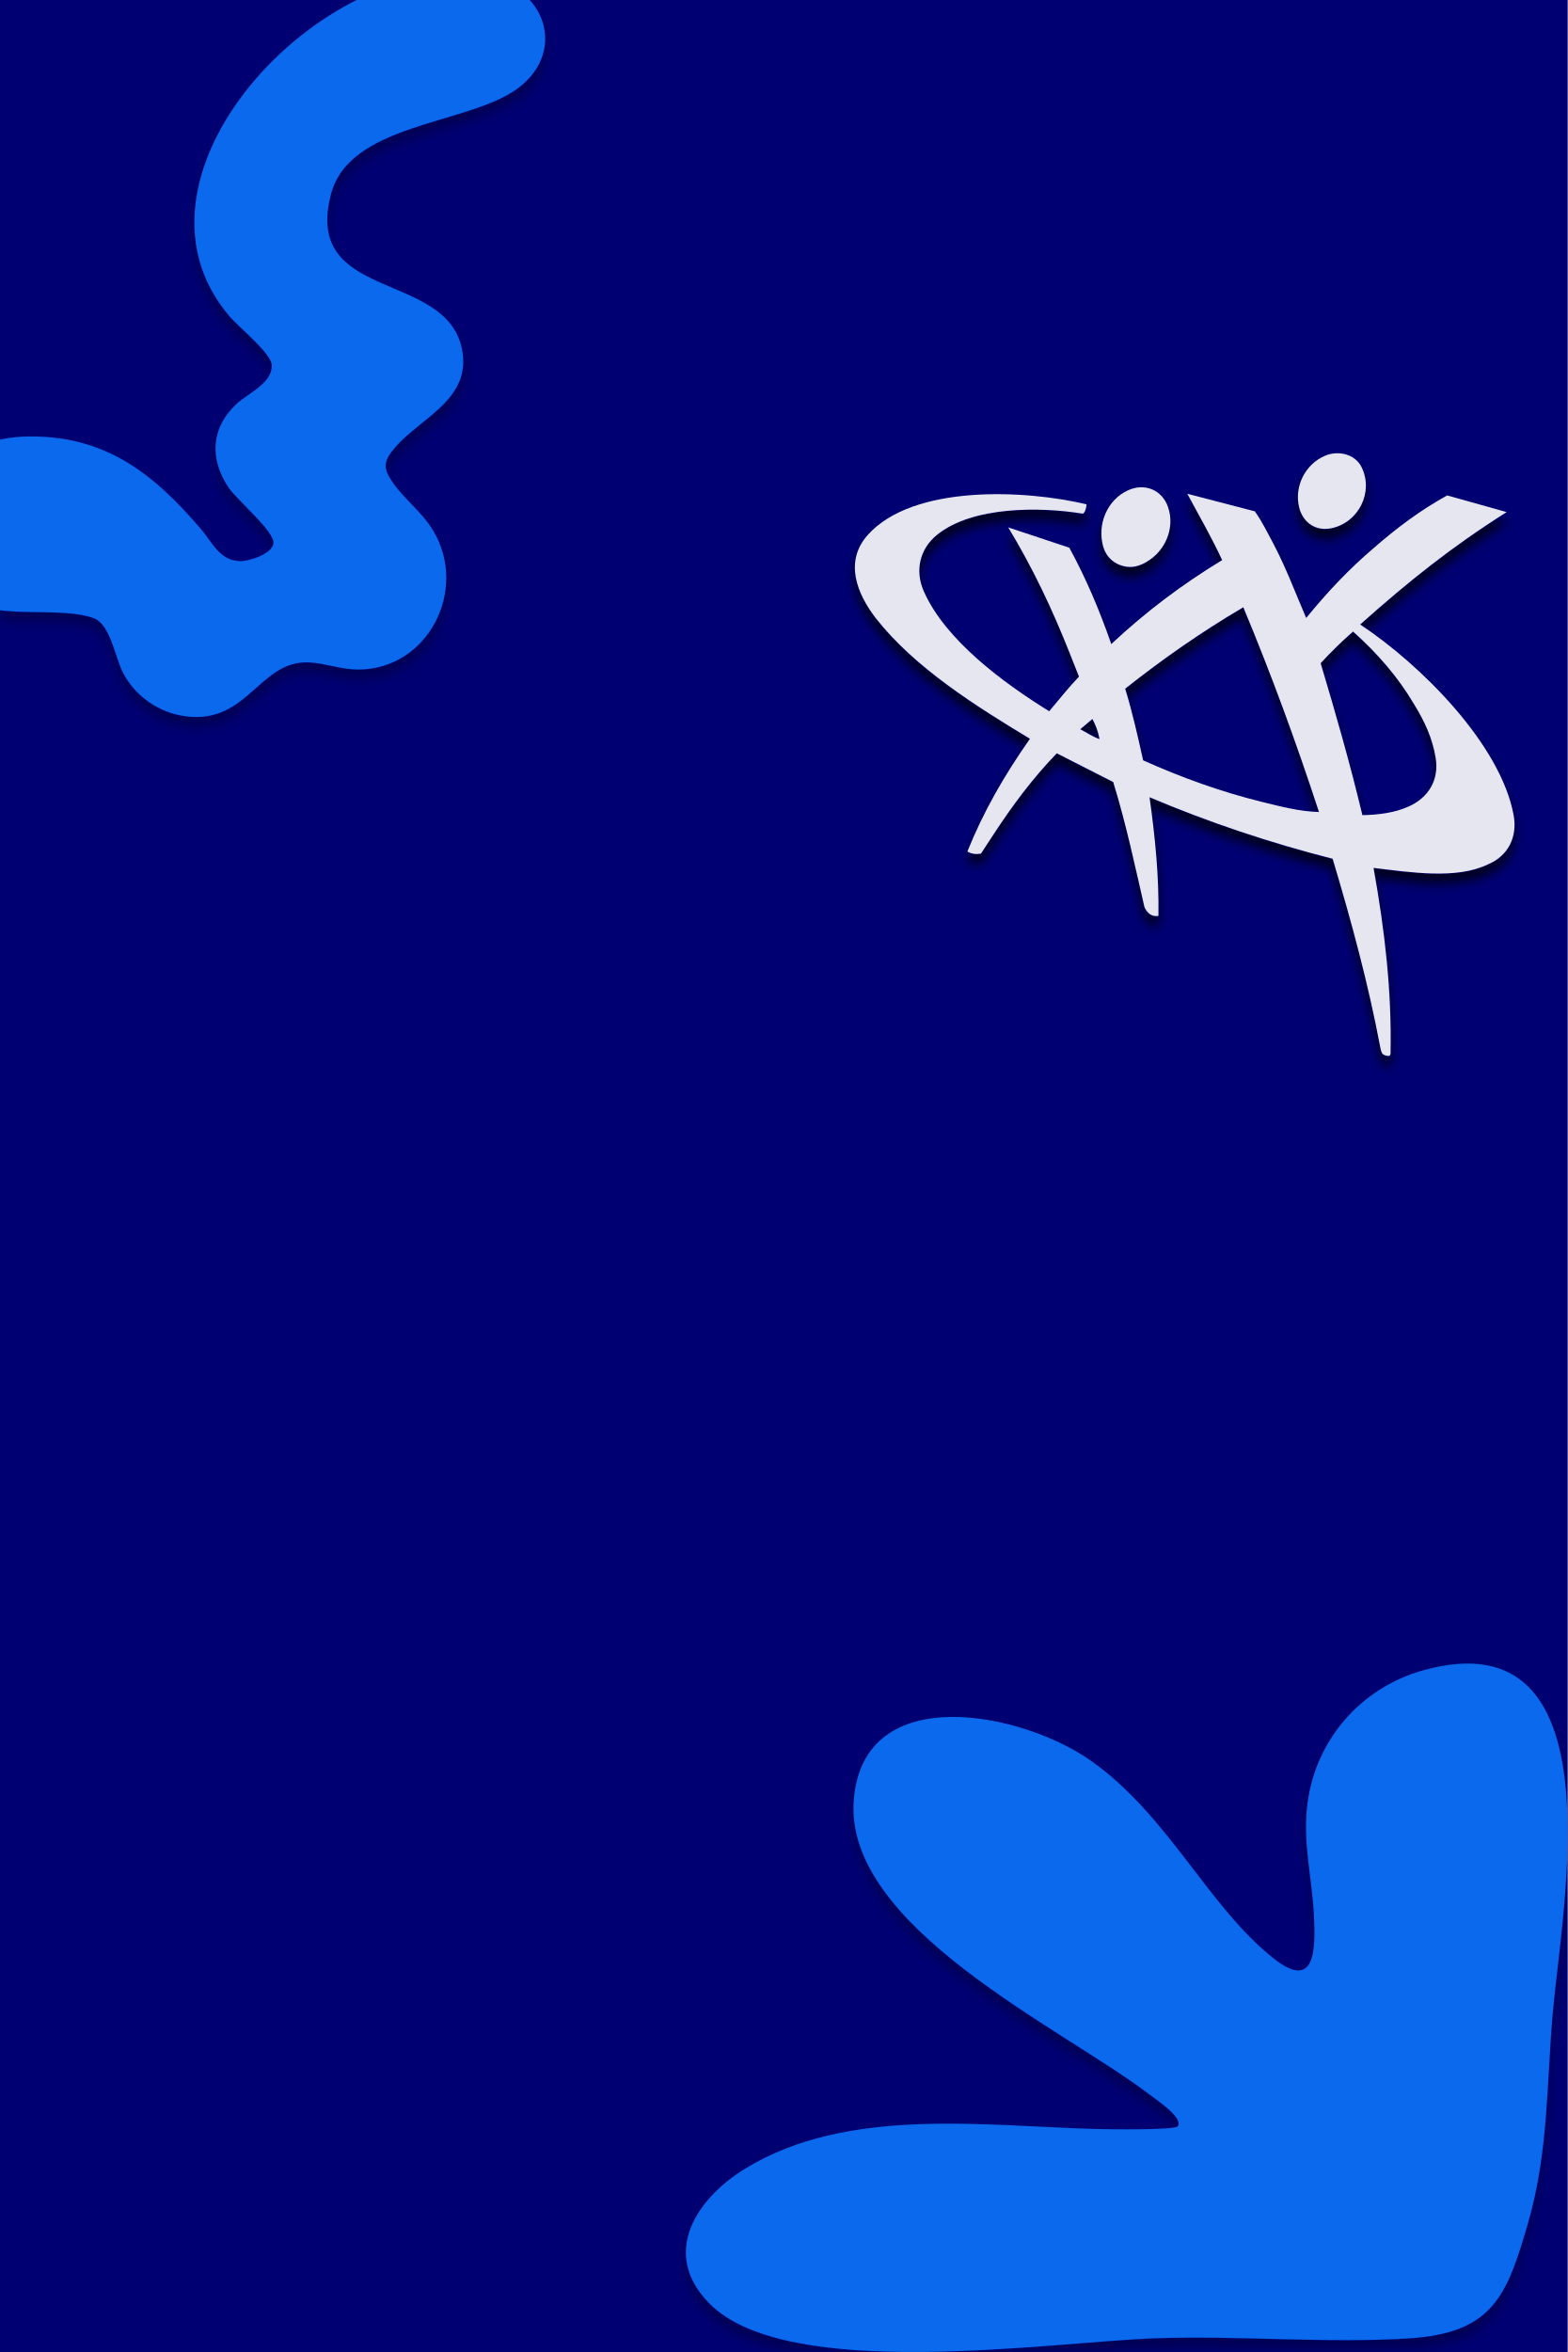
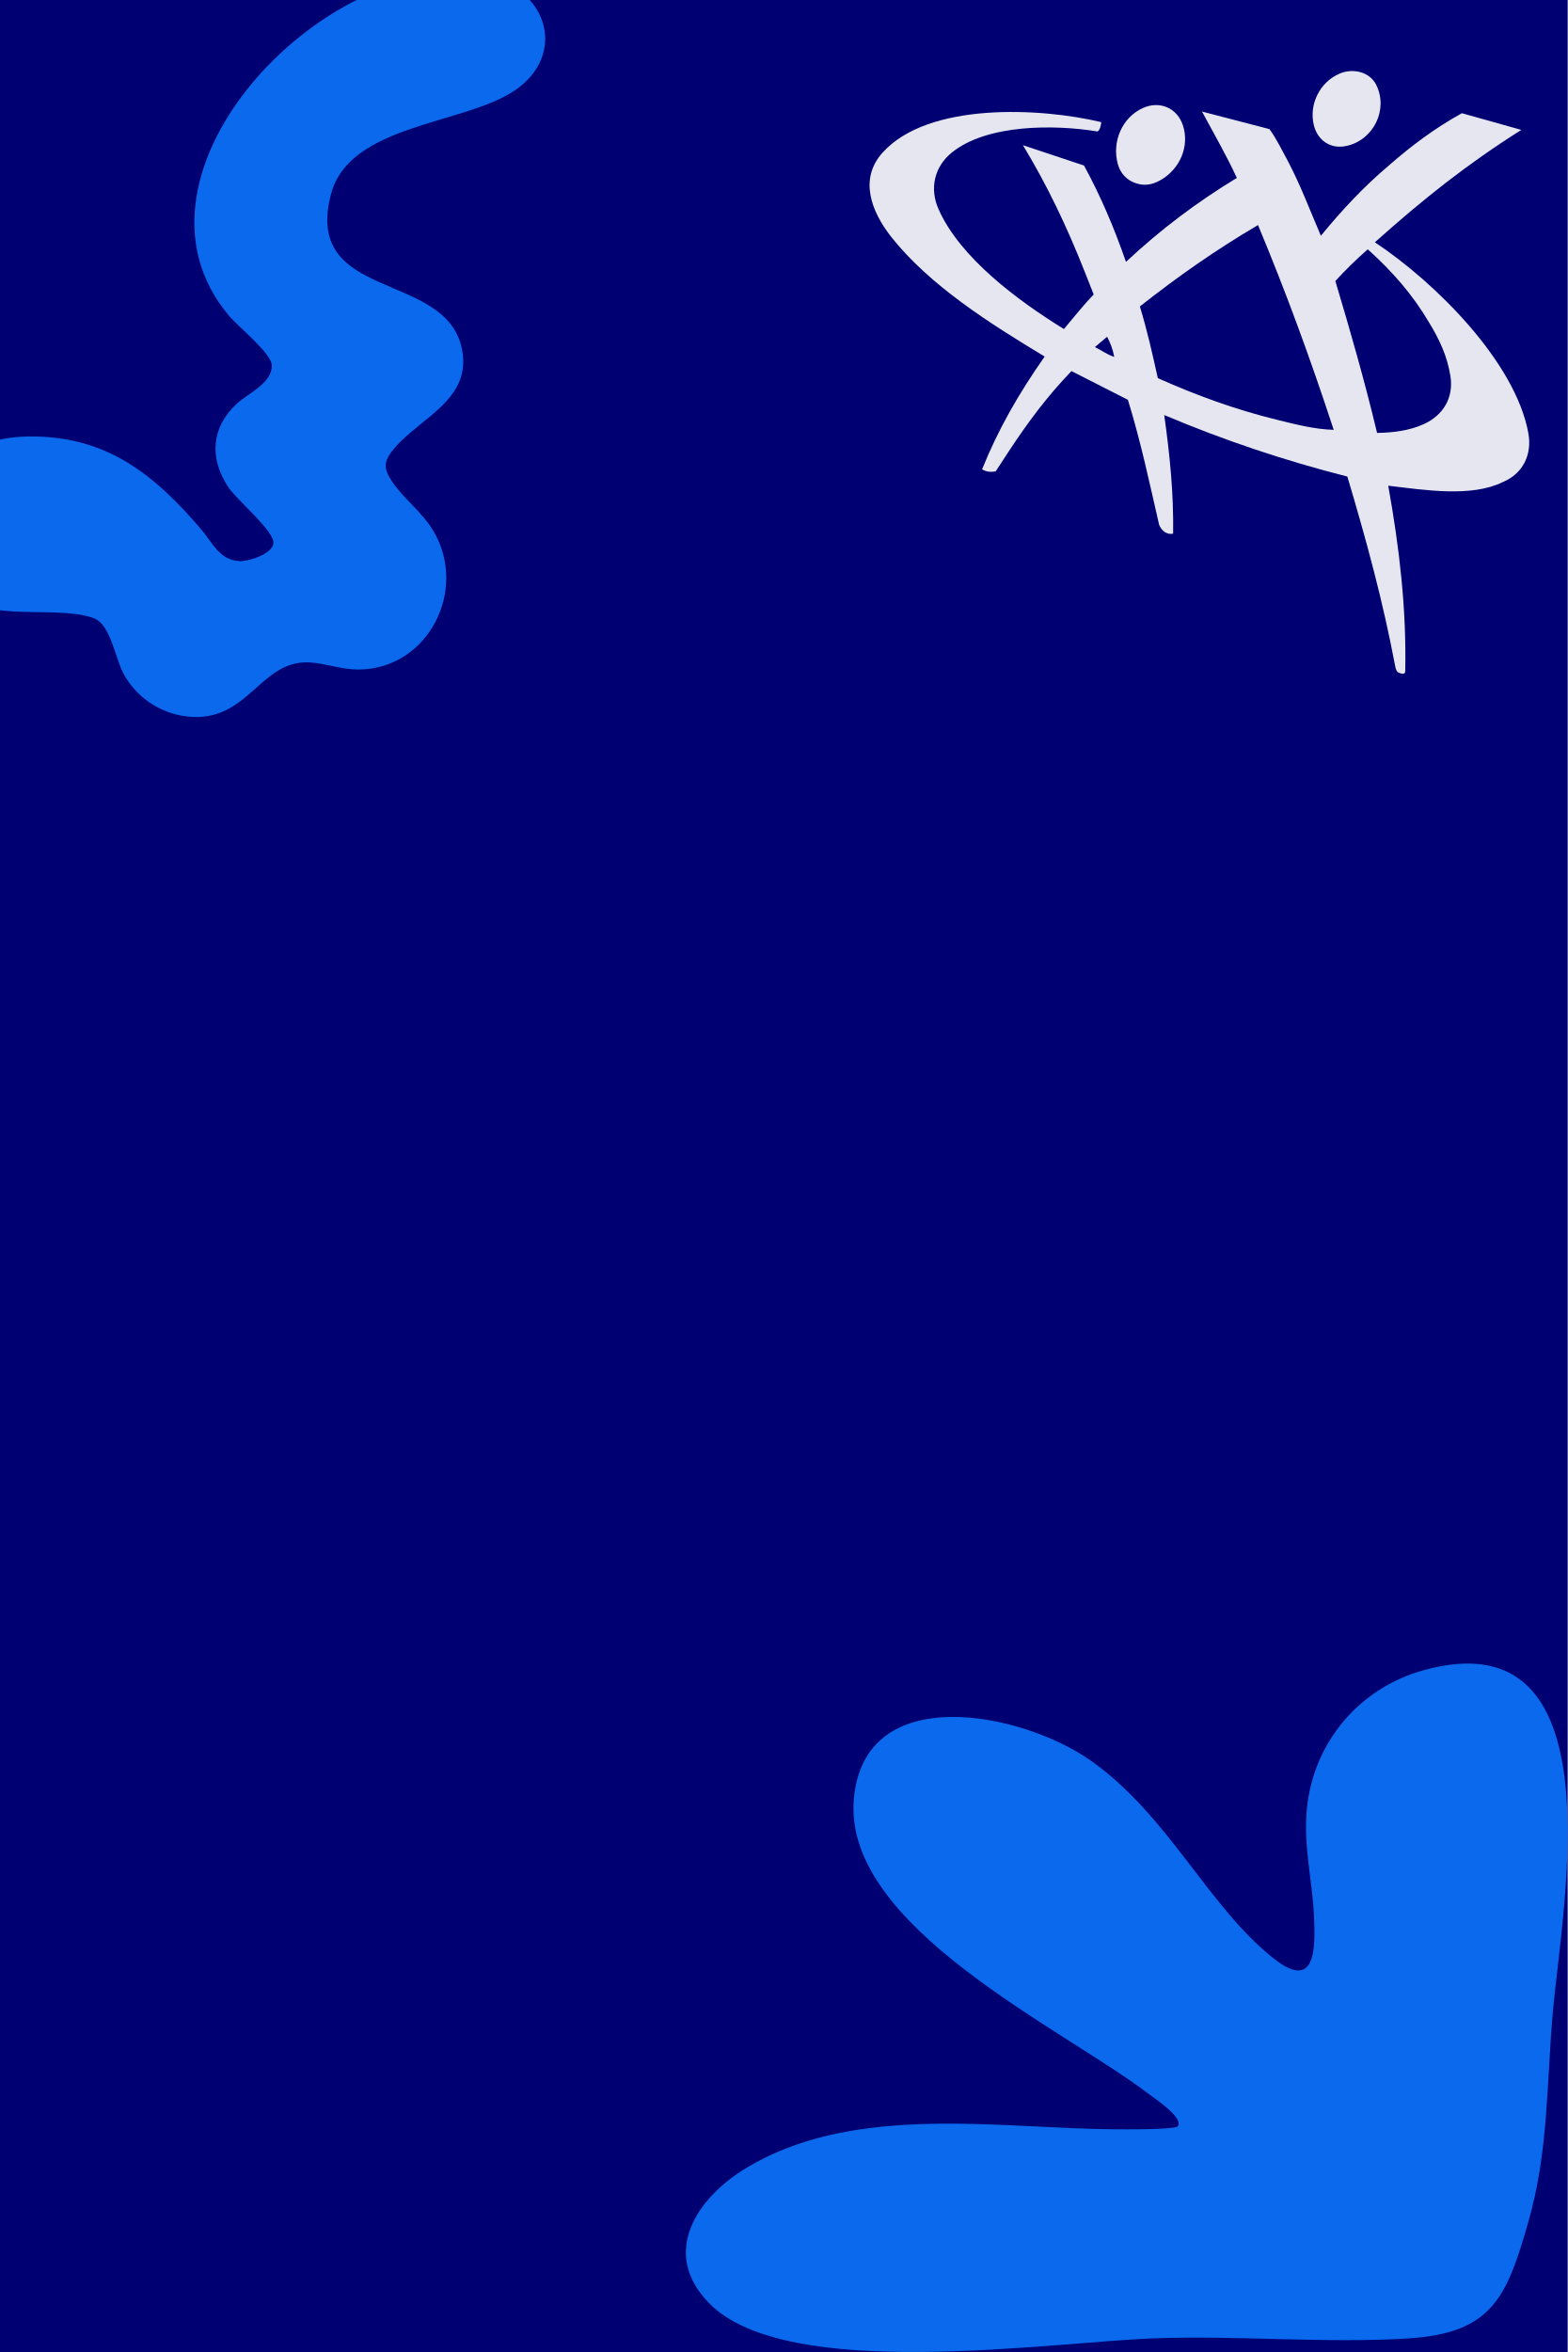
<svg xmlns="http://www.w3.org/2000/svg" width="640" height="960" viewBox="0 0 640 960" fill="none">
  <g clip-path="url(#clip0_213_501)">
    <rect width="640" height="960" fill="white" />
    <path d="M640 0H0V960H640V0Z" fill="#000072" />
-     <g filter="url(#filter0_d_213_501)">
-       <path d="M76.145 292.411C65.174 291.099 55.3 284.373 50.254 274.65C47.083 268.53 45.062 255.165 38.631 252.469C30.699 249.148 14.643 250.185 5.673 249.584C-11.578 248.423 -26.604 245.145 -34.446 228.176C-48.429 197.949 -14.728 178.528 11.312 178.145C43.138 177.671 62.786 193.361 82.229 216.168C86.719 221.437 89.563 228.605 97.718 229.036C101.488 229.231 111.237 226.063 111.625 221.725C112.062 216.81 96.713 204.072 93.312 199.013C85.401 187.258 86.07 174.475 96.723 164.721C101.429 160.415 111.078 156.442 110.965 149.168C110.888 144.274 97.416 133.483 93.735 129.162C43.291 70.107 136.74 -23.861 200.357 -8.997C223.893 -3.506 231.214 22.713 210.106 36.954C189.351 50.943 142.68 50.613 135.136 79.202C123.531 123.248 181.889 110.216 188.559 142.303C192.841 162.908 171.86 170.3 161.213 182.722C156.529 188.188 156.219 191.015 160.373 196.989C165.027 203.695 172.339 209.067 176.838 216.565C191.305 240.667 174.86 273.109 146.404 273.28C139.287 273.319 133.202 270.759 126.379 270.379C105.896 269.25 101.448 295.437 76.143 292.423L76.145 292.411Z" fill="#0A69ED" />
-     </g>
-     <g filter="url(#filter1_d_213_501)">
-       <path d="M480.87 867.802C483.177 864.334 471.784 856.841 468.981 854.691C434.118 828.019 344.221 786.574 348.563 734.454C352.632 685.575 417.283 698.828 445.368 718.659C477.025 740.997 493.173 778.19 519.98 799.376C537.216 813.009 537.051 795.255 536.412 781.86C535.714 767.301 532.106 753.608 533.478 738.693C536.01 711.154 555.032 688.876 581.378 681.656C660.911 659.853 637.76 778.19 633.962 821.013C631.36 850.357 632.211 878.062 623.966 906.812C615.188 937.415 609.367 952.306 574.918 954.456C541.156 956.558 505.251 953.173 471.193 954.42C427.871 956.011 321.188 972.459 289.484 940.075C269.444 919.602 284.385 897.193 304.496 884.985C346.055 859.75 401.372 867.742 447.592 868.977C452.087 869.096 479.758 869.535 480.905 867.813L480.87 867.802Z" fill="#0A69ED" />
-     </g>
-     <g filter="url(#filter2_d_213_501)">
-       <path d="M555.289 254.893C579.958 271.23 612.68 303.796 617.945 332.81C619.529 341.536 615.768 349.332 607.52 352.76C594.687 359.092 575.58 356 560.746 354.25C565.327 379.851 568.216 404.609 567.678 430.023C567.644 431.592 565.831 430.85 565.211 430.643C564.143 430.286 563.8 429.104 563.533 427.693C558.633 401.644 551.772 376.314 544.043 350.514C518.374 343.967 493.9 335.809 469.288 325.401C471.608 341.867 473.158 357.557 472.925 373.827C470.307 374.346 468.193 372.653 467.196 370.162C463.27 353.08 459.749 336.351 454.461 319.186L431.432 307.469C421.559 317.669 413.349 328.724 405.623 340.539L400.471 348.414C398.466 348.723 396.773 348.64 394.927 347.571C401.407 331.399 409.96 316.484 420.48 301.531C398.308 288.151 373.496 272.581 357.624 252.428C349.782 242.31 344.58 229.152 354.265 218.342C372.875 197.569 418.866 199.924 443.584 205.854C443.509 206.986 443.024 209.364 442.004 209.658C424.444 206.764 396.988 206.637 382.598 218.248C375.429 224.035 373.421 232.923 377.137 241.343C385.956 261.331 409.772 278.831 428.333 290.303C432.549 285.303 436.175 280.69 440.492 276.178L436.664 266.516C429.638 248.775 421.706 231.929 411.603 215.261L436.543 223.557C443.426 236.185 448.823 248.948 453.675 262.885C467.614 249.843 482.433 238.615 498.936 228.622C494.589 219.208 489.85 211.114 484.704 201.527L512.262 208.699C515.342 212.958 517.388 217.432 519.938 222.064C525.016 231.782 528.713 241.678 533.241 252.225C542.099 241.422 550.746 232.245 560.863 223.648C570.254 215.43 579.89 208.243 590.809 202.208L615.083 209.015C592.889 223.034 575.197 237.114 555.285 254.893H555.289ZM515.143 327.294C522.992 329.224 530.481 331.2 538.477 331.441C529.006 302.547 519.149 275.618 507.579 247.86C490.519 257.888 474.726 268.924 459.351 281.096C462.363 290.992 464.458 300.338 466.677 310.343C482.591 317.447 498.406 323.174 515.143 327.294ZM586.119 309.467C584.817 301.249 581.511 294.314 577.325 287.496C570.747 276.317 562.386 266.741 552.382 257.76C547.594 261.948 543.415 266.064 539.146 270.7C545.371 291.477 551.11 311.513 556.188 332.709C562.807 332.584 569.371 331.779 575.234 329.115C583.133 325.526 587.537 318.399 586.123 309.459L586.119 309.467ZM448.887 301.682C448.248 298.25 447.21 295.853 445.976 293.453L441 297.652C443.832 299.085 445.908 300.681 448.887 301.678V301.682Z" fill="white" fill-opacity="0.9" />
-       <path d="M467.678 229.582C464.026 231.618 460.727 231.983 457.03 230.541C454.115 229.405 451.456 226.933 450.369 223.065C447.831 214.004 451.975 203.977 460.562 200.098C467.358 197.027 474.444 199.958 476.859 206.995C479.792 215.54 475.745 225.086 467.678 229.578V229.582Z" fill="white" fill-opacity="0.9" />
-       <path d="M543.686 215.569C537.044 217.026 531.853 213.154 530.371 207.115C528.284 198.6 532.786 189.468 540.959 186.014C546.315 183.749 553.179 185.272 555.849 190.657C560.829 200.692 554.822 213.135 543.686 215.573V215.569Z" fill="white" fill-opacity="0.9" />
-     </g>
+     <path d="M76.145 292.411C65.174 291.099 55.3 284.373 50.254 274.65C47.083 268.53 45.062 255.165 38.631 252.469C30.699 249.148 14.643 250.185 5.673 249.584C-11.578 248.423 -26.604 245.145 -34.446 228.176C-48.429 197.949 -14.728 178.528 11.312 178.145C43.138 177.671 62.786 193.361 82.229 216.168C86.719 221.437 89.563 228.605 97.718 229.036C101.488 229.231 111.237 226.063 111.625 221.725C112.062 216.81 96.713 204.072 93.312 199.013C85.401 187.258 86.07 174.475 96.723 164.721C101.429 160.415 111.078 156.442 110.965 149.168C110.888 144.274 97.416 133.483 93.735 129.162C43.291 70.107 136.74 -23.861 200.357 -8.997C223.893 -3.506 231.214 22.713 210.106 36.954C189.351 50.943 142.68 50.613 135.136 79.202C123.531 123.248 181.889 110.216 188.559 142.303C192.841 162.908 171.86 170.3 161.213 182.722C156.529 188.188 156.219 191.015 160.373 196.989C165.027 203.695 172.339 209.067 176.838 216.565C191.305 240.667 174.86 273.109 146.404 273.28C139.287 273.319 133.202 270.759 126.379 270.379C105.896 269.25 101.448 295.437 76.143 292.423L76.145 292.411Z" fill="#0A69ED" />
+     <path d="M480.87 867.801C483.177 864.334 471.784 856.841 468.981 854.691C434.118 828.019 344.221 786.574 348.563 734.454C352.632 685.575 417.283 698.828 445.368 718.659C477.025 740.997 493.173 778.19 519.98 799.376C537.216 813.009 537.051 795.255 536.412 781.86C535.714 767.301 532.106 753.608 533.478 738.693C536.01 711.154 555.032 688.876 581.378 681.656C660.911 659.853 637.76 778.19 633.962 821.013C631.36 850.357 632.211 878.062 623.966 906.812C615.188 937.415 609.367 952.306 574.918 954.456C541.156 956.558 505.251 953.173 471.193 954.42C427.871 956.011 321.188 972.459 289.484 940.075C269.444 919.602 284.385 897.193 304.496 884.985C346.055 859.75 401.372 867.742 447.592 868.977C452.087 869.096 479.758 869.535 480.905 867.813L480.87 867.801Z" fill="#0A69ED" />
+     <path d="M561.289 98.893C585.958 115.23 618.68 147.796 623.945 176.81C625.529 185.536 621.768 193.332 613.52 196.76C600.687 203.092 581.58 200 566.746 198.25C571.327 223.851 574.216 248.609 573.678 274.023C573.644 275.592 571.831 274.85 571.211 274.643C570.143 274.286 569.8 273.104 569.533 271.693C564.633 245.644 557.772 220.314 550.043 194.514C524.374 187.967 499.9 179.809 475.288 169.401C477.608 185.867 479.158 201.557 478.925 217.827C476.307 218.346 474.193 216.653 473.196 214.162C469.27 197.08 465.749 180.351 460.461 163.186L437.432 151.469C427.559 161.669 419.349 172.724 411.623 184.539L406.471 192.414C404.466 192.723 402.773 192.64 400.927 191.571C407.407 175.399 415.96 160.484 426.48 145.531C404.308 132.151 379.496 116.581 363.624 96.428C355.782 86.31 350.58 73.152 360.265 62.342C378.875 41.569 424.866 43.924 449.584 49.854C449.509 50.986 449.024 53.364 448.004 53.658C430.444 50.764 402.988 50.637 388.598 62.248C381.429 68.035 379.421 76.923 383.137 85.343C391.956 105.331 415.772 122.831 434.333 134.303C438.549 129.303 442.175 124.69 446.492 120.178L442.664 110.516C435.638 92.775 427.706 75.929 417.603 59.261L442.543 67.557C449.426 80.185 454.823 92.948 459.675 106.885C473.614 93.843 488.433 82.615 504.936 72.622C500.589 63.208 495.85 55.114 490.704 45.527L518.262 52.699C521.342 56.958 523.388 61.432 525.938 66.064C531.016 75.782 534.713 85.678 539.241 96.225C548.099 85.422 556.746 76.245 566.863 67.648C576.254 59.43 585.89 52.243 596.809 46.208L621.083 53.015C598.889 67.034 581.197 81.114 561.285 98.893H561.289ZM521.143 171.294C528.992 173.224 536.481 175.2 544.477 175.441C535.006 146.547 525.149 119.618 513.579 91.86C496.519 101.888 480.726 112.924 465.351 125.096C468.363 134.992 470.458 144.338 472.677 154.343C488.591 161.447 504.406 167.174 521.143 171.294ZM592.119 153.467C590.818 145.249 587.511 138.314 583.325 131.496C576.747 120.317 568.386 110.741 558.382 101.76C553.594 105.948 549.415 110.064 545.146 114.7C551.371 135.477 557.11 155.513 562.188 176.709C568.807 176.584 575.371 175.779 581.234 173.115C589.133 169.526 593.537 162.399 592.123 153.459L592.119 153.467ZM454.887 145.682C454.248 142.25 453.21 139.853 451.976 137.453L447 141.652C449.832 143.085 451.908 144.681 454.887 145.678V145.682Z" fill="white" fill-opacity="0.9" />
+     <path d="M473.678 73.582C470.026 75.618 466.727 75.983 463.03 74.541C460.115 73.405 457.456 70.933 456.369 67.065C453.831 58.005 457.975 47.977 466.562 44.098C473.358 41.027 480.444 43.958 482.859 50.995C485.792 59.54 481.745 69.086 473.678 73.578V73.582Z" fill="white" fill-opacity="0.9" />
+     <path d="M549.686 59.569C543.044 61.026 537.853 57.154 536.371 51.115C534.284 42.6 538.786 33.468 546.959 30.014C552.315 27.749 559.179 29.272 561.849 34.657C566.829 44.692 560.822 57.135 549.686 59.573V59.569Z" fill="white" fill-opacity="0.9" />
  </g>
  <defs>
-     <filter id="filter0_d_213_501" x="-41.723" y="-10.569" width="268.298" height="311.234" filterUnits="userSpaceOnUse" color-interpolation-filters="sRGB">
-       <feFlood flood-opacity="0" result="BackgroundImageFix" />
-       <feColorMatrix in="SourceAlpha" type="matrix" values="0 0 0 0 0 0 0 0 0 0 0 0 0 0 0 0 0 0 127 0" result="hardAlpha" />
-       <feOffset dy="4" />
-       <feGaussianBlur stdDeviation="2" />
-       <feComposite in2="hardAlpha" operator="out" />
-       <feColorMatrix type="matrix" values="0 0 0 0 0 0 0 0 0 0 0 0 0 0 0 0 0 0 0.25 0" />
-       <feBlend mode="normal" in2="BackgroundImageFix" result="effect1_dropShadow_213_501" />
-       <feBlend mode="normal" in="SourceGraphic" in2="effect1_dropShadow_213_501" result="shape" />
-     </filter>
-     <filter id="filter1_d_213_501" x="276" y="679" width="368" height="289" filterUnits="userSpaceOnUse" color-interpolation-filters="sRGB">
-       <feFlood flood-opacity="0" result="BackgroundImageFix" />
-       <feColorMatrix in="SourceAlpha" type="matrix" values="0 0 0 0 0 0 0 0 0 0 0 0 0 0 0 0 0 0 127 0" result="hardAlpha" />
-       <feOffset dy="4" />
-       <feGaussianBlur stdDeviation="2" />
-       <feComposite in2="hardAlpha" operator="out" />
-       <feColorMatrix type="matrix" values="0 0 0 0 0 0 0 0 0 0 0 0 0 0 0 0 0 0 0.25 0" />
-       <feBlend mode="normal" in2="BackgroundImageFix" result="effect1_dropShadow_213_501" />
-       <feBlend mode="normal" in="SourceGraphic" in2="effect1_dropShadow_213_501" result="shape" />
-     </filter>
-     <filter id="filter2_d_213_501" x="345" y="185" width="277.3" height="254" filterUnits="userSpaceOnUse" color-interpolation-filters="sRGB">
-       <feFlood flood-opacity="0" result="BackgroundImageFix" />
-       <feColorMatrix in="SourceAlpha" type="matrix" values="0 0 0 0 0 0 0 0 0 0 0 0 0 0 0 0 0 0 127 0" result="hardAlpha" />
-       <feOffset dy="4" />
-       <feGaussianBlur stdDeviation="2" />
-       <feComposite in2="hardAlpha" operator="out" />
-       <feColorMatrix type="matrix" values="0 0 0 0 0 0 0 0 0 0 0 0 0 0 0 0 0 0 0.7 0" />
-       <feBlend mode="normal" in2="BackgroundImageFix" result="effect1_dropShadow_213_501" />
-       <feBlend mode="normal" in="SourceGraphic" in2="effect1_dropShadow_213_501" result="shape" />
-     </filter>
    <clipPath id="clip0_213_501">
      <rect width="640" height="960" fill="white" />
    </clipPath>
  </defs>
</svg>
